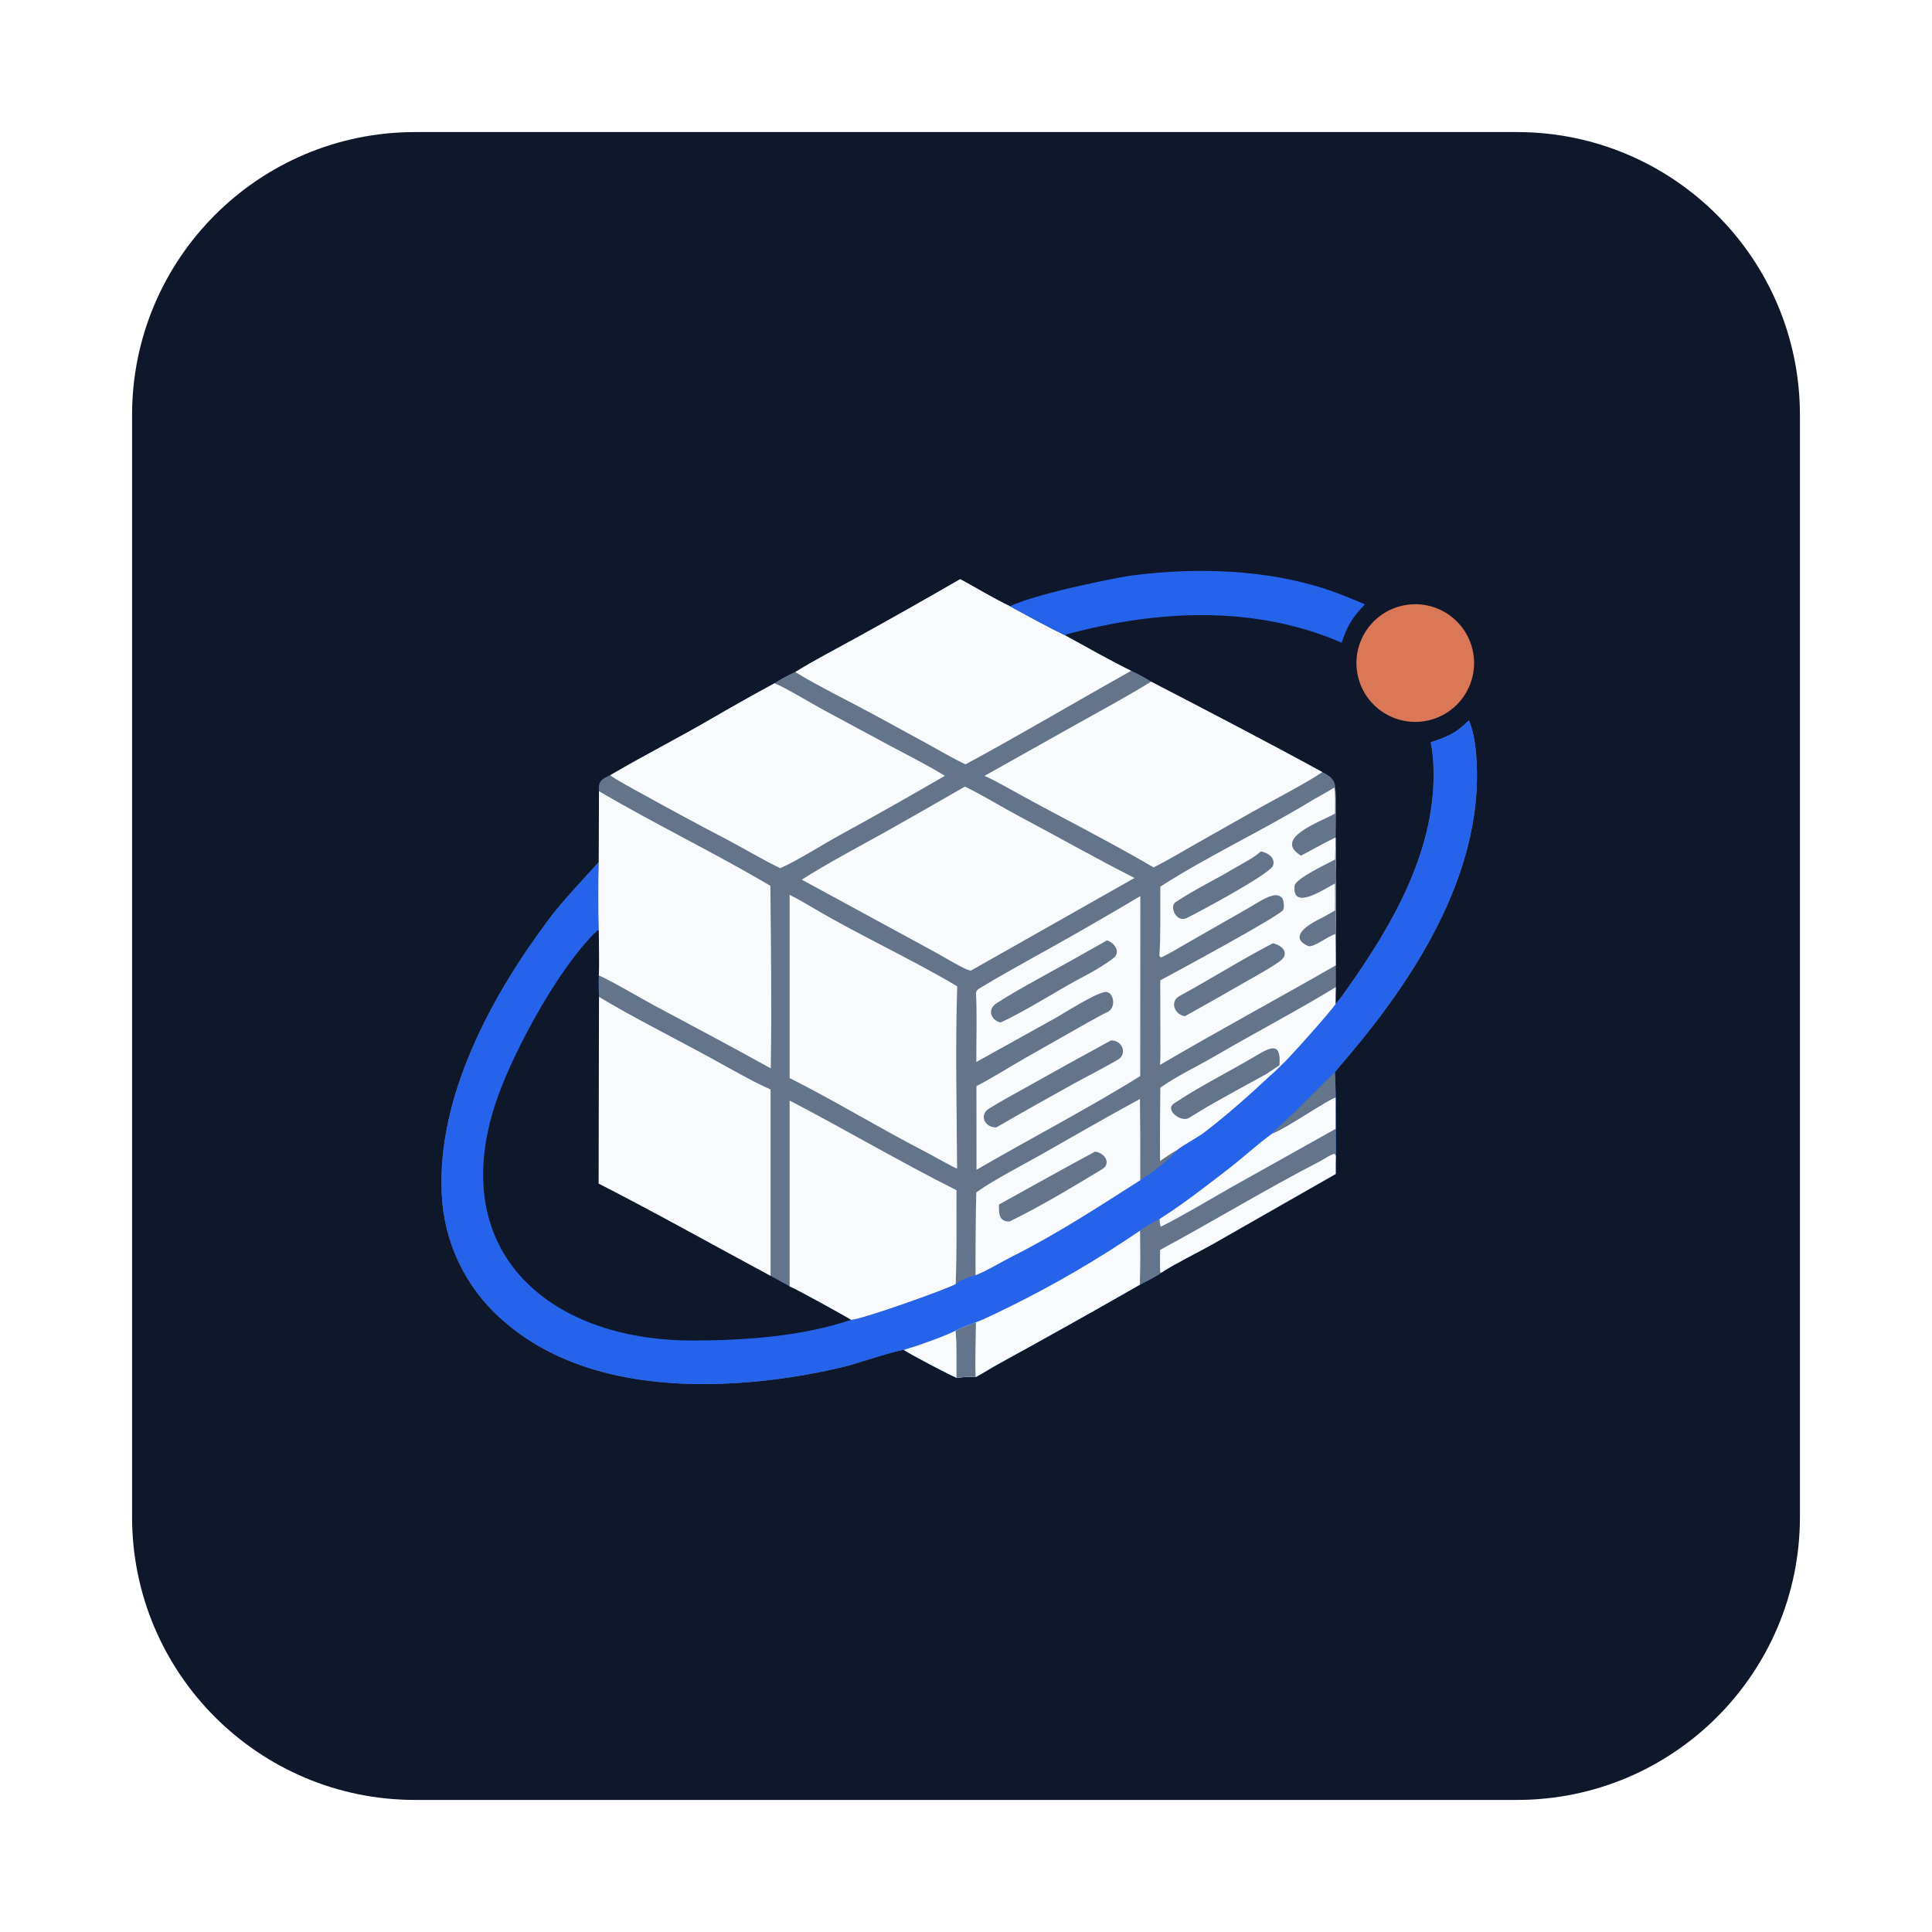
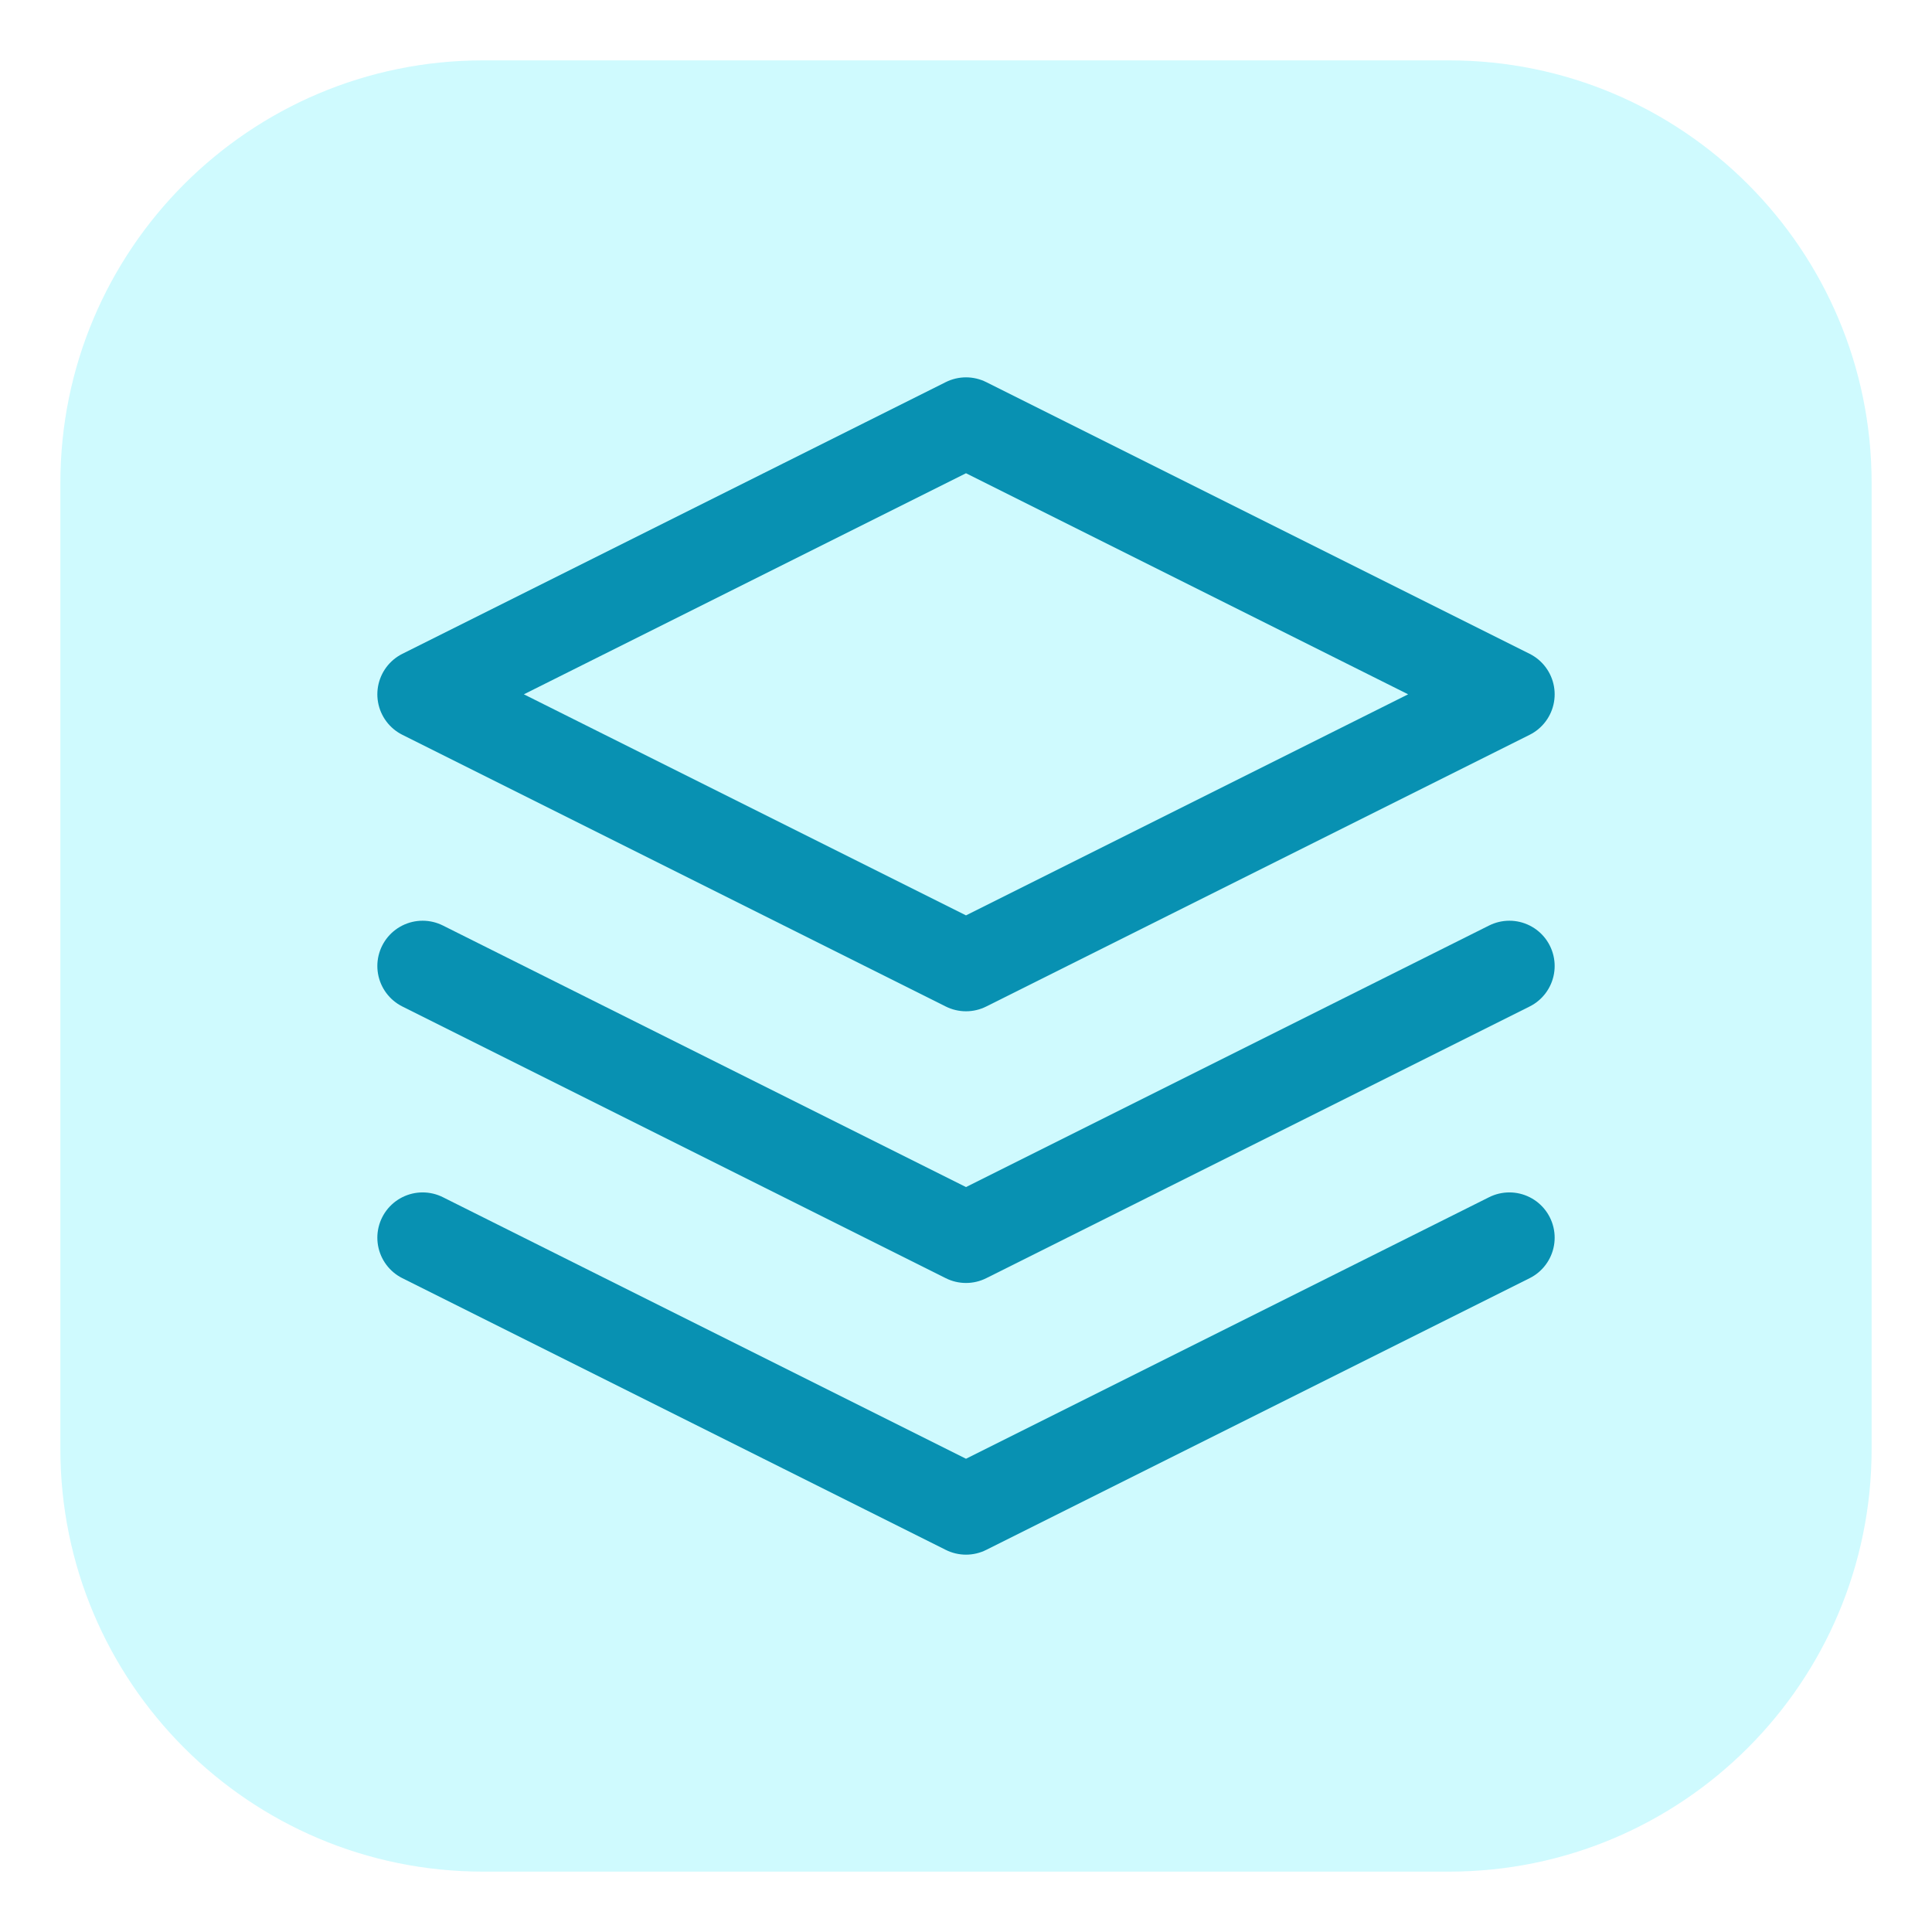
- <svg xmlns="http://www.w3.org/2000/svg" width="2048" height="2048" viewBox="0 0 2048 2048">
-   <rect x="140" y="140" width="1768" height="1768" rx="300" fill="#0f172a" />
-   <path d="M 1017.87 613.897 C 1035.07 623.265 1053.12 634.228 1070.64 642.63 C 1089.11 652.797 1109.92 664.182 1128.83 673.381 C 1151.19 685.556 1176.55 700.139 1199.13 711.098 C 1205.53 713.93 1214.52 718.565 1220.2 722.573 C 1279.72 753.456 1343.02 786.292 1401.7 818.438 C 1408.7 821.821 1415.34 826.074 1415.25 834.523 C 1417.23 839.766 1415.82 879.335 1415.88 887.851 L 1415.84 895.796 C 1416.67 909.708 1415.34 923.087 1415.97 936.851 C 1416.22 954.597 1416.18 972.346 1415.85 990.091 L 1416.06 1023.26 C 1416.07 1030.65 1416.28 1039.08 1416.03 1046.38 C 1415.91 1052.2 1415.67 1058.5 1415.75 1064.27 C 1420.52 1059 1424.24 1053.59 1428.32 1047.82 C 1477.31 978.57 1523.64 898.166 1519.44 810.117 C 1519.08 802.295 1518.15 794.508 1516.67 786.819 C 1535.08 780.635 1543.2 777.449 1557.08 763.58 C 1561.17 772.765 1563.6 786.608 1564.52 796.525 C 1575.7 917.126 1504.75 1030.19 1430.13 1118.6 C 1425.08 1124.58 1419.74 1130.59 1414.94 1136.75 C 1415.74 1145.55 1415.58 1154.43 1415.83 1163.33 C 1415.9 1174.43 1415.91 1185.53 1415.87 1196.63 C 1415.94 1206.13 1416.11 1215.8 1416.04 1225.29 C 1415.89 1231.77 1415.75 1237.95 1415.87 1244.43 L 1285.92 1318.6 C 1270.86 1327.1 1244.48 1340.08 1231.12 1348.99 C 1225.17 1353.36 1215.08 1358.28 1208.3 1361.84 C 1159.04 1390.06 1109.52 1417.81 1059.74 1445.09 C 1051.22 1449.76 1042.56 1455.34 1034.21 1459.82 C 1029.47 1458.72 1019.36 1460.14 1013.84 1460.45 C 1004.18 1456.29 966.912 1436.7 958.015 1430.96 C 950.605 1431.18 906.205 1446.01 895.243 1448.71 C 856.839 1458.02 817.682 1463.89 778.237 1466.26 C 691.901 1471.09 598.139 1458.27 531.482 1398.32 C 493.247 1364.48 470.427 1316.54 468.275 1265.53 C 463.243 1161.64 521.395 1054.97 582.116 974.061 C 596.41 955.014 618.422 931.831 634.721 913.879 L 634.931 838.739 C 634.03 827.95 637.603 825.886 646.889 821.728 C 682.107 801.08 718.792 782.419 754.101 761.877 C 776.229 749.004 798.42 736.519 820.921 724.312 C 826.801 720.333 836.44 714.897 843.019 712.396 C 862.28 700.368 886.712 687.71 906.936 676.532 C 944.122 656.025 981.1 635.146 1017.87 613.897 z" fill="rgb(100,116,139)" transform="translate(0,0)" />
-   <path d="M 1557.08 763.58 C 1561.17 772.765 1563.6 786.608 1564.52 796.525 C 1575.7 917.126 1504.75 1030.19 1430.13 1118.6 C 1425.08 1124.58 1419.74 1130.59 1414.94 1136.75 C 1415.74 1145.55 1415.58 1154.43 1415.83 1163.33 C 1415.9 1174.43 1415.91 1185.53 1415.87 1196.63 C 1415.94 1206.13 1416.11 1215.8 1416.04 1225.29 C 1415.89 1231.77 1415.75 1237.95 1415.87 1244.43 L 1285.92 1318.6 C 1270.86 1327.1 1244.48 1340.08 1231.12 1348.99 C 1225.17 1353.36 1215.08 1358.28 1208.3 1361.84 C 1159.04 1390.06 1109.52 1417.81 1059.74 1445.09 C 1051.22 1449.76 1042.56 1455.34 1034.21 1459.82 C 1029.47 1458.72 1019.36 1460.14 1013.84 1460.45 C 1004.18 1456.29 966.912 1436.7 958.015 1430.96 C 950.605 1431.18 906.205 1446.01 895.243 1448.71 C 856.839 1458.02 817.682 1463.89 778.237 1466.26 C 691.901 1471.09 598.139 1458.27 531.482 1398.32 C 493.247 1364.48 470.427 1316.54 468.275 1265.53 C 463.243 1161.64 521.395 1054.97 582.116 974.061 C 596.41 955.014 618.422 931.831 634.721 913.879 C 634.058 938.156 634.076 962.446 634.774 986.722 C 634.778 1000.58 635.499 1020.75 634.792 1034.04 C 634.111 1040.46 634.72 1049.91 634.951 1056.63 C 671.682 1078.67 712.579 1099.14 750.506 1119.76 C 768.85 1129.73 798.704 1147.01 816.95 1154.81 L 817 1352.57 C 823.646 1356.3 830.322 1359.99 837.027 1363.62 C 841.898 1365.23 896.19 1395.12 902.199 1399.03 C 911.883 1399.19 1003.98 1366.48 1013.08 1361.1 C 1020.49 1355.87 1025.67 1354.36 1034.12 1351.75 C 1044.25 1348.06 1062.84 1336.99 1073.15 1331.81 C 1120.74 1307.9 1163.97 1279.53 1208.73 1251.06 C 1218.22 1245.25 1241.58 1228.08 1247.2 1219.44 C 1253.65 1214.05 1269.18 1206.06 1276.88 1200.15 C 1301.64 1181.13 1323.27 1161.84 1346.02 1140.61 C 1350.32 1136.97 1353.94 1133.4 1357.96 1129.48 C 1365.78 1122.68 1412.1 1070.5 1415.75 1064.27 C 1420.52 1059 1424.24 1053.59 1428.32 1047.82 C 1477.31 978.57 1523.64 898.166 1519.44 810.117 C 1519.08 802.295 1518.15 794.508 1516.67 786.819 C 1535.08 780.635 1543.2 777.449 1557.08 763.58 z" fill="rgb(37,99,235)" transform="translate(0,0)" />
-   <path d="M 902.199 1399.03 C 850.384 1416.63 790.163 1420.85 735.112 1421 C 578.27 1421.42 469.485 1322.75 528.385 1160.69 C 546.61 1110.54 592.965 1024.63 633.311 986.225 L 634.774 986.722 C 634.778 1000.58 635.499 1020.75 634.792 1034.04 C 634.111 1040.46 634.72 1049.91 634.951 1056.63 C 671.682 1078.67 712.579 1099.14 750.506 1119.76 C 768.85 1129.73 798.704 1147.01 816.95 1154.81 L 817 1352.57 C 823.646 1356.3 830.322 1359.99 837.027 1363.62 C 841.898 1365.23 896.19 1395.12 902.199 1399.03 z" fill="rgb(15,23,42)" transform="translate(0,0)" />
-   <path d="M 634.951 1056.63 C 671.682 1078.67 712.579 1099.14 750.506 1119.76 C 768.85 1129.73 798.704 1147.01 816.95 1154.81 L 817 1352.57 C 757.471 1320.57 694.359 1285.19 634.572 1254.65 L 634.951 1056.63 z" fill="rgb(248,250,252)" transform="translate(0,0)" />
-   <path d="M 1208.77 1304.33 C 1208.86 1322.14 1209.33 1344.21 1208.3 1361.84 C 1159.04 1390.06 1109.52 1417.81 1059.74 1445.09 C 1051.22 1449.76 1042.56 1455.34 1034.21 1459.82 C 1029.47 1458.72 1019.36 1460.14 1013.84 1460.45 C 1013.98 1445.26 1014.11 1425.55 1013.04 1410.59 C 1019.18 1406.96 1027.84 1404.44 1034.52 1401.66 C 1042.23 1399.07 1062.52 1389 1070.24 1385.22 C 1118.25 1361.52 1164.54 1334.49 1208.77 1304.33 z" fill="rgb(248,250,252)" transform="translate(0,0)" />
-   <path d="M 1013.04 1410.59 C 1019.18 1406.96 1027.84 1404.44 1034.52 1401.66 C 1034.42 1419.56 1033.39 1442.21 1034.21 1459.82 C 1029.47 1458.72 1019.36 1460.14 1013.84 1460.45 C 1013.98 1445.26 1014.11 1425.55 1013.04 1410.59 z" fill="rgb(100,116,139)" transform="translate(0,0)" />
-   <path d="M 1415.87 1196.63 C 1415.94 1206.13 1416.11 1215.8 1416.04 1225.29 C 1415.89 1231.77 1415.75 1237.95 1415.87 1244.43 L 1285.92 1318.6 C 1270.86 1327.1 1244.48 1340.08 1231.12 1348.99 C 1225.17 1353.36 1215.08 1358.28 1208.3 1361.84 C 1209.33 1344.21 1208.86 1322.14 1208.77 1304.33 C 1212.74 1301.26 1224.08 1294.2 1228.66 1292.51 L 1229.16 1292.16 C 1229.37 1295.18 1229.22 1297.72 1230.68 1300.3 C 1252.89 1289.32 1284.44 1270.36 1306.66 1257.76 L 1415.87 1196.63 z" fill="rgb(100,116,139)" transform="translate(0,0)" />
-   <path d="M 1229.74 1324.95 C 1286.73 1294.23 1341.93 1260.6 1399.43 1230.88 C 1404.77 1228.12 1408.79 1224.66 1414.73 1222.92 L 1416.04 1225.29 C 1415.89 1231.77 1415.75 1237.95 1415.87 1244.43 L 1285.92 1318.6 C 1270.86 1327.1 1244.48 1340.08 1231.12 1348.99 L 1229.95 1348.77 C 1229.39 1343.06 1229.74 1331.1 1229.74 1324.95 z" fill="rgb(248,250,252)" transform="translate(0,0)" />
-   <path d="M 1349.07 1201.27 L 1350.05 1200.9 C 1363.39 1195.97 1409.72 1164.09 1415.83 1163.33 C 1415.9 1174.43 1415.91 1185.53 1415.87 1196.63 L 1306.66 1257.76 C 1284.44 1270.36 1252.89 1289.32 1230.68 1300.3 C 1229.22 1297.72 1229.37 1295.18 1229.16 1292.16 C 1252.92 1277.35 1279.31 1256.71 1301.67 1239.49 C 1317.64 1227.2 1332.38 1213.31 1349.07 1201.27 z" fill="rgb(248,250,252)" transform="translate(0,0)" />
-   <path d="M 958.015 1430.96 C 972.667 1426.68 999.224 1417.3 1013.04 1410.59 C 1014.11 1425.55 1013.98 1445.26 1013.84 1460.45 C 1004.18 1456.29 966.912 1436.7 958.015 1430.96 z" fill="rgb(248,250,252)" transform="translate(0,0)" />
-   <path d="M 1349.07 1201.27 C 1352.84 1195.97 1358.4 1192.03 1363.37 1187.37 C 1380.44 1171.35 1398.07 1152.53 1414.94 1136.75 C 1415.74 1145.55 1415.58 1154.43 1415.83 1163.33 C 1409.72 1164.09 1363.39 1195.97 1350.05 1200.9 L 1349.07 1201.27 z" fill="rgb(100,116,139)" transform="translate(0,0)" />
-   <path d="M 634.931 838.739 C 694.851 873.798 758.038 904.417 816.62 938.951 C 817.277 1001.9 818.12 1069.72 817.037 1132.52 C 776.188 1109.88 734.208 1087.55 693.007 1065.55 C 681.599 1059.46 644.957 1037.97 634.792 1034.04 C 635.499 1020.75 634.778 1000.58 634.774 986.722 C 634.076 962.446 634.058 938.156 634.721 913.879 L 634.931 838.739 z" fill="rgb(248,250,252)" transform="translate(0,0)" />
-   <path d="M 1220.2 722.573 C 1279.72 753.456 1343.02 786.292 1401.7 818.438 C 1386.79 829.021 1345.84 850.272 1327.94 860.42 L 1263.12 897.115 C 1250.69 904.171 1235.29 913.473 1222.81 919.439 C 1171.12 889.175 1116.25 862.153 1063.96 832.771 C 1057.4 829.084 1050.49 825.558 1043.63 822.457 L 1140.6 768.019 C 1167.23 753.176 1194.28 738.564 1220.2 722.573 z" fill="rgb(248,250,252)" transform="translate(0,0)" />
-   <path d="M 820.921 724.312 C 832.698 728.806 860.262 745.805 873.688 752.949 L 941.124 789.268 C 961.529 800.131 981.829 810.317 1001.6 822.387 C 965.121 843.527 927.93 864.713 890.906 884.877 C 872.996 894.63 844.702 912.689 827.069 920.315 C 808.75 911.518 789.807 900.124 771.641 890.509 C 740.86 874.447 710.29 857.983 679.94 841.119 C 673.77 837.716 650.871 825.469 646.889 821.728 C 682.107 801.08 718.792 782.419 754.101 761.877 C 776.229 749.004 798.42 736.519 820.921 724.312 z" fill="rgb(248,250,252)" transform="translate(0,0)" />
-   <path d="M 1017.87 613.897 C 1035.07 623.265 1053.12 634.228 1070.64 642.63 C 1089.11 652.797 1109.92 664.182 1128.83 673.381 C 1151.19 685.556 1176.55 700.139 1199.13 711.098 C 1141 743.566 1081.86 778.723 1023.46 810.276 C 1011.12 804.495 996.266 795.759 984.127 789.069 L 927.31 758.083 C 901.601 744.041 866.998 727.238 843.019 712.396 C 862.28 700.368 886.712 687.71 906.936 676.532 C 944.122 656.025 981.1 635.146 1017.87 613.897 z" fill="rgb(248,250,252)" transform="translate(0,0)" />
-   <path d="M 1414.41 834.769 C 1415.73 841.084 1415.2 855.114 1415.19 862.367 C 1399.4 871.442 1348.76 888.53 1379.1 907.023 C 1385.05 903.95 1412.05 888.983 1415.88 887.851 L 1415.84 895.796 C 1416.67 909.708 1415.34 923.087 1415.97 936.851 C 1416.22 954.597 1416.18 972.346 1415.85 990.091 L 1416.06 1023.26 C 1354.26 1058.74 1290.71 1093 1229.6 1128.88 C 1230.34 1121.92 1230.01 1106.52 1230.03 1098.71 L 1229.91 1039.22 C 1246.46 1030.38 1356.88 970.702 1360.16 964.589 C 1361.38 962.3 1361.05 958.334 1360.55 955.898 C 1360.01 953.298 1359.17 951.265 1356.69 949.946 C 1354.25 948.649 1351.65 948.716 1349.07 949.369 C 1340.37 951.563 1330.68 958.446 1322.8 962.895 L 1262.46 997.381 C 1254.85 1001.75 1237.6 1012.17 1230.53 1015.02 L 1228.95 1013.17 C 1230.51 995.47 1229.78 958.988 1229.99 939.872 C 1279.77 907.78 1337.17 881.097 1388.1 850.06 C 1396.83 844.738 1405.63 840.44 1414.41 834.769 z" fill="rgb(248,250,252)" transform="translate(0,0)" />
-   <path d="M 1415.84 895.796 C 1416.67 909.708 1415.34 923.087 1415.97 936.851 C 1416.22 954.597 1416.18 972.346 1415.85 990.091 C 1408.04 991.932 1391.98 1005.2 1386.52 1002.77 C 1365.17 993.26 1387.84 979.628 1397.1 975.081 C 1404.44 971.475 1410.16 967.906 1415.19 965.135 C 1415.28 955.649 1415.26 946.162 1415.13 936.676 C 1405.96 940.719 1369.28 966.944 1372.32 938.935 C 1373.13 931.412 1407.05 915.507 1415.27 911.111 C 1415.26 905.557 1415.46 901.298 1415.84 895.796 z" fill="rgb(100,116,139)" transform="translate(0,0)" />
-   <path d="M 1349.32 999.93 C 1360.16 1002.34 1367.7 1011.31 1356.05 1019.42 C 1344.44 1027.51 1331.66 1034.31 1319.37 1041.35 C 1298.38 1053.52 1277.28 1065.47 1256.06 1077.2 C 1245.41 1075.81 1239.31 1061.72 1250.54 1055.65 C 1283.25 1037.96 1316.43 1016.9 1349.32 999.93 z" fill="rgb(100,116,139)" transform="translate(0,0)" />
-   <path d="M 1336.49 902.593 C 1337.67 902.748 1337.69 902.713 1339.03 903.116 C 1342.76 904.24 1347.5 906.899 1349.17 910.637 C 1350.33 913.236 1350.4 915.302 1349.28 917.932 C 1345.55 926.723 1270.43 967.203 1256.67 973.762 C 1256.3 973.808 1255.94 973.854 1255.58 973.9 C 1246.28 976.185 1239.51 960.782 1246.21 956.286 C 1265.76 943.181 1288.44 932.377 1308.67 920.292 C 1318.71 914.294 1328.02 910.122 1336.49 902.593 z" fill="rgb(100,116,139)" transform="translate(0,0)" />
-   <path d="M 837.034 1166.64 C 895.718 1197.15 954.743 1232.01 1013.93 1261.67 C 1013.86 1293.75 1014.32 1329.28 1013.08 1361.1 C 1003.98 1366.48 911.883 1399.19 902.199 1399.03 C 896.19 1395.12 841.898 1365.23 837.027 1363.62 L 837.034 1166.64 z" fill="rgb(248,250,252)" transform="translate(0,0)" />
-   <path d="M 1034.88 1263.98 C 1053.6 1250.53 1084.9 1234.61 1105.64 1222.78 C 1139.69 1203.35 1173.97 1183.67 1208.38 1164.93 C 1208.76 1193.64 1208.88 1222.35 1208.73 1251.06 C 1163.97 1279.53 1120.74 1307.9 1073.15 1331.81 C 1062.84 1336.99 1044.25 1348.06 1034.12 1351.75 C 1034 1322.49 1034.25 1293.23 1034.88 1263.98 z" fill="rgb(248,250,252)" transform="translate(0,0)" />
-   <path d="M 1160.84 1220.77 C 1171.89 1222.27 1177.79 1233.64 1168.41 1239.33 C 1137.2 1258.24 1102.83 1278.91 1070.12 1294.87 C 1058.29 1294.93 1058.87 1285.34 1058.98 1276.84 C 1092.63 1258.29 1127.15 1238.78 1160.84 1220.77 z" fill="rgb(100,116,139)" transform="translate(0,0)" />
-   <path d="M 1416.03 1046.38 C 1415.91 1052.2 1415.67 1058.5 1415.75 1064.27 C 1412.1 1070.5 1365.78 1122.68 1357.96 1129.48 C 1353.94 1133.4 1350.32 1136.97 1346.02 1140.61 C 1323.27 1161.84 1301.64 1181.13 1276.88 1200.15 C 1269.18 1206.06 1253.65 1214.05 1247.2 1219.44 C 1241.44 1222.5 1235.23 1226.96 1229.76 1230.67 C 1229.32 1205.33 1229.87 1178.41 1230 1152.95 C 1249.6 1139.37 1267.78 1131.22 1287.76 1119.56 C 1330.17 1094.81 1374.17 1071.9 1416.03 1046.38 z" fill="rgb(248,250,252)" transform="translate(0,0)" />
-   <path d="M 1342.82 1138.26 C 1323.18 1148.91 1303.62 1159.72 1284.16 1170.69 C 1276.42 1175.07 1269.15 1179.74 1261.4 1184.4 C 1252.9 1191.15 1234.31 1176.71 1244.26 1169.9 C 1271.95 1151.22 1302.87 1136.16 1331.66 1118.97 C 1347.78 1109.35 1358.16 1104.94 1356.26 1129.22 C 1354.14 1130.74 1343.72 1137.41 1342.82 1138.26 z" fill="rgb(100,116,139)" transform="translate(0,0)" />
-   <path d="M 1022.81 833.82 C 1041.27 842.653 1062.23 855.682 1080.76 865.498 C 1121.4 887.037 1161.59 909.879 1202.62 930.692 L 1029.39 1028.77 C 1025.49 1029.8 998.256 1013.09 992.784 1010.17 L 849.918 932.481 C 874.662 916.586 910.413 897.469 936.486 883.029 C 965.365 866.808 994.142 850.405 1022.81 833.82 z" fill="rgb(248,250,252)" transform="translate(0,0)" />
-   <path d="M 837.032 948.611 C 845.325 952.647 855.079 958.397 863.076 963.107 C 912.365 992.137 965.671 1016.4 1014.71 1045.55 C 1012.59 1107.33 1014.18 1176.59 1014.57 1238.68 C 1011.62 1238.17 988.713 1224.97 983.802 1222.45 C 934.898 1197.45 885.99 1167.39 837.052 1142.82 L 837.032 948.611 z" fill="rgb(248,250,252)" transform="translate(0,0)" />
-   <path d="M 1034.58 1052.46 C 1035.44 1049.48 1035.74 1049.33 1039.14 1047.24 C 1056.78 1036.41 1075.39 1026.2 1093.43 1016.03 C 1132.26 994.613 1170.73 972.552 1208.83 949.862 L 1208.68 1140.69 C 1154.64 1174.41 1091.35 1207.28 1035.14 1240.04 L 1035.07 1151.28 C 1049.21 1144.24 1074.85 1128.26 1089.78 1119.82 L 1154.26 1083.27 C 1159.84 1080.08 1166.22 1076.77 1172.1 1073.62 C 1184.38 1069.93 1180.82 1050.64 1171.61 1051.53 C 1161.6 1052.5 1127.5 1074.24 1119.02 1079.05 L 1034.94 1125.74 C 1034.86 1103.5 1035.8 1074.07 1034.58 1052.46 z" fill="rgb(248,250,252)" transform="translate(0,0)" />
-   <path d="M 1177.68 1102.92 C 1190.33 1102.76 1195.04 1117.46 1184.99 1123.3 C 1170.22 1131.89 1154.77 1139.67 1139.75 1147.88 C 1111.73 1163.34 1083.87 1179.07 1056.16 1195.09 C 1043.84 1195.52 1037.65 1181.85 1048.29 1175.22 C 1060.98 1167.32 1074.48 1160.1 1087.54 1152.75 C 1117.46 1135.92 1147.51 1119.31 1177.68 1102.92 z" fill="rgb(100,116,139)" transform="translate(0,0)" />
-   <path d="M 1173.52 996.817 C 1181.92 999.654 1188.15 1009.56 1180.32 1015.62 C 1172.5 1021.68 1159.91 1029.32 1151.03 1033.92 C 1121.09 1049.42 1091.02 1069.84 1060.57 1083.92 C 1050.26 1081.22 1046.35 1070.08 1056.16 1063.67 C 1070.18 1054.5 1085.04 1046.25 1099.68 1038.1 C 1124.38 1024.51 1149 1010.74 1173.52 996.817 z" fill="rgb(100,116,139)" transform="translate(0,0)" />
-   <path d="M 1070.64 642.63 C 1085.64 635.202 1124.99 625.232 1142.22 621.517 C 1159.8 617.725 1184.71 611.945 1202.33 609.72 C 1269.34 601.261 1343.54 603.607 1407.98 625.296 C 1421.15 629.727 1434.1 635.222 1446.84 640.527 C 1433.37 655.258 1428.75 662.022 1422.2 681.281 C 1329.56 641.128 1226.9 646.538 1131.08 672.315 C 1130.33 672.67 1129.58 673.025 1128.83 673.381 C 1109.92 664.182 1089.11 652.797 1070.64 642.63 z" fill="rgb(37,99,235)" transform="translate(0,0)" />
-   <path d="M 1489.42 641.46 C 1523.25 635.499 1555.52 658.014 1561.61 691.817 C 1567.7 725.62 1545.31 757.982 1511.53 764.199 C 1477.57 770.449 1444.99 747.91 1438.87 713.925 C 1432.75 679.941 1455.41 647.453 1489.42 641.46 z" fill="rgb(217,119,87)" transform="translate(0,0)" />
+ <svg xmlns="http://www.w3.org/2000/svg" width="64" height="64" viewBox="0 0 64 64" role="img" aria-label="Examples">
+   <rect x="2" y="2" width="60" height="60" rx="14" fill="#CFFAFE" />
+   <g fill="none" stroke="#0891B2" stroke-width="3" stroke-linecap="round" stroke-linejoin="round">
+     <path d="M32 14 L50 23 L32 32 L14 23 Z" />
+     <path d="M14 32 L32 41 L50 32" />
+     <path d="M14 41 L32 50 L50 41" />
+   </g>
</svg>
